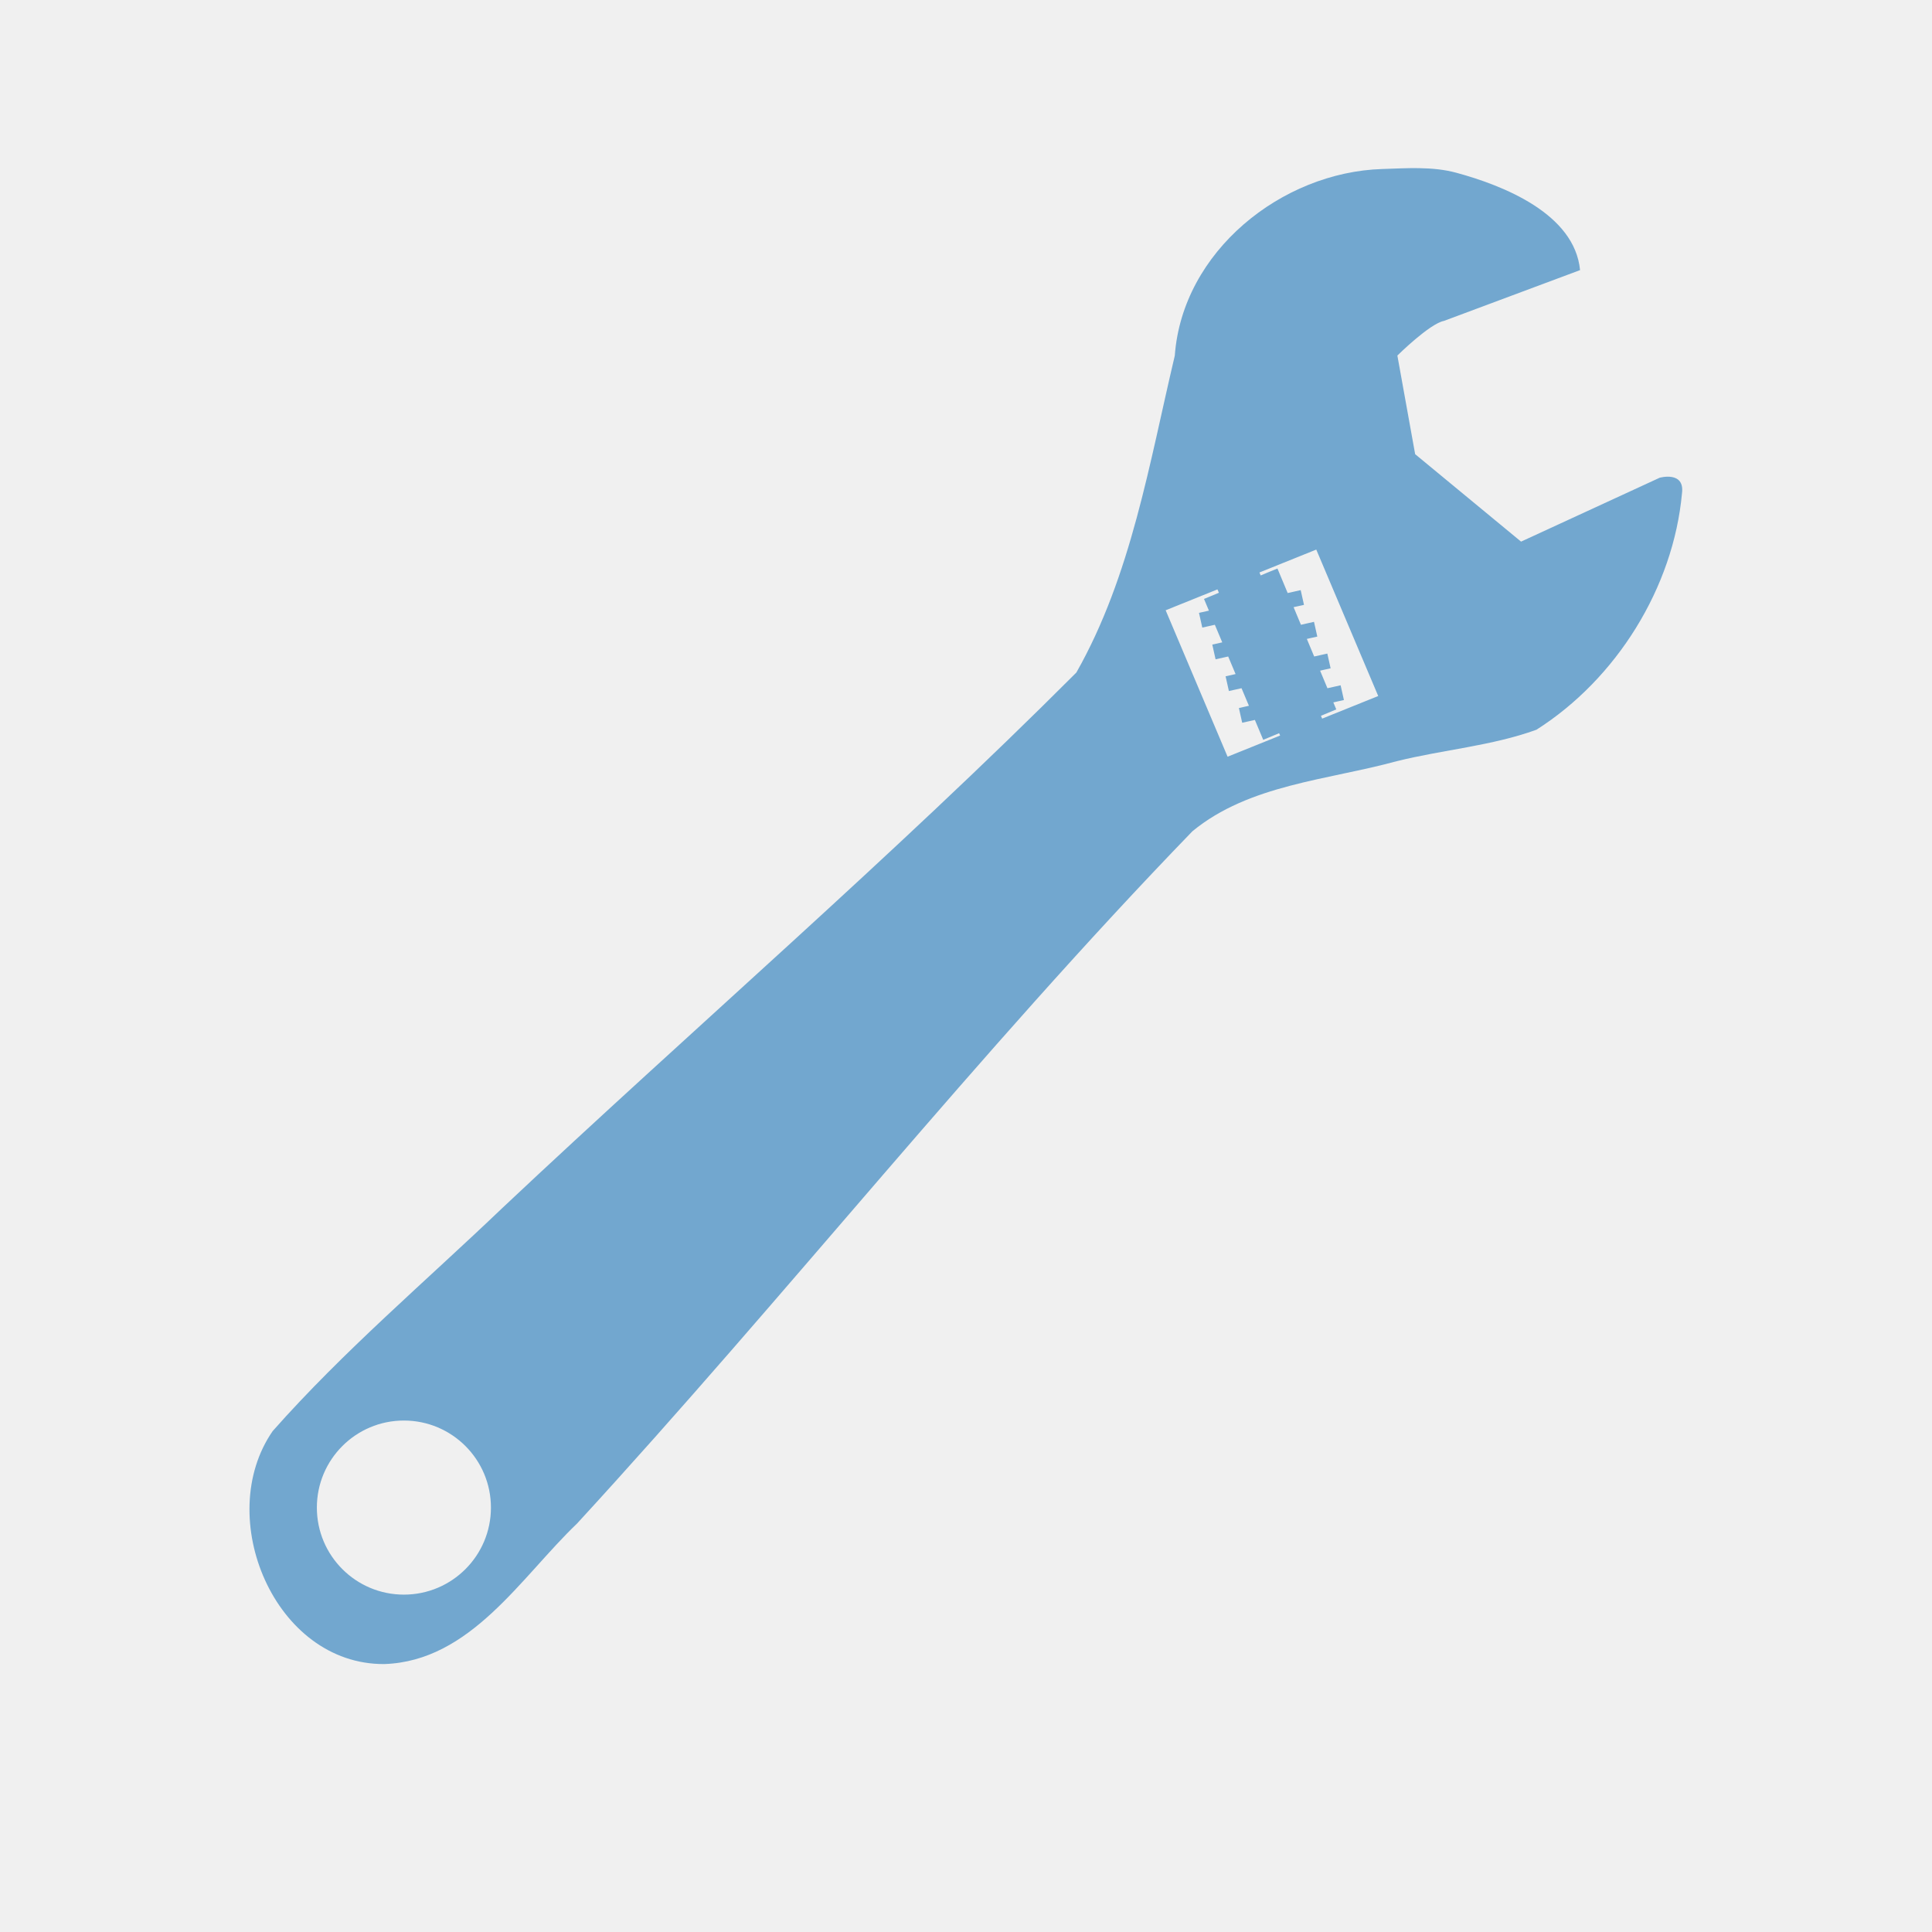
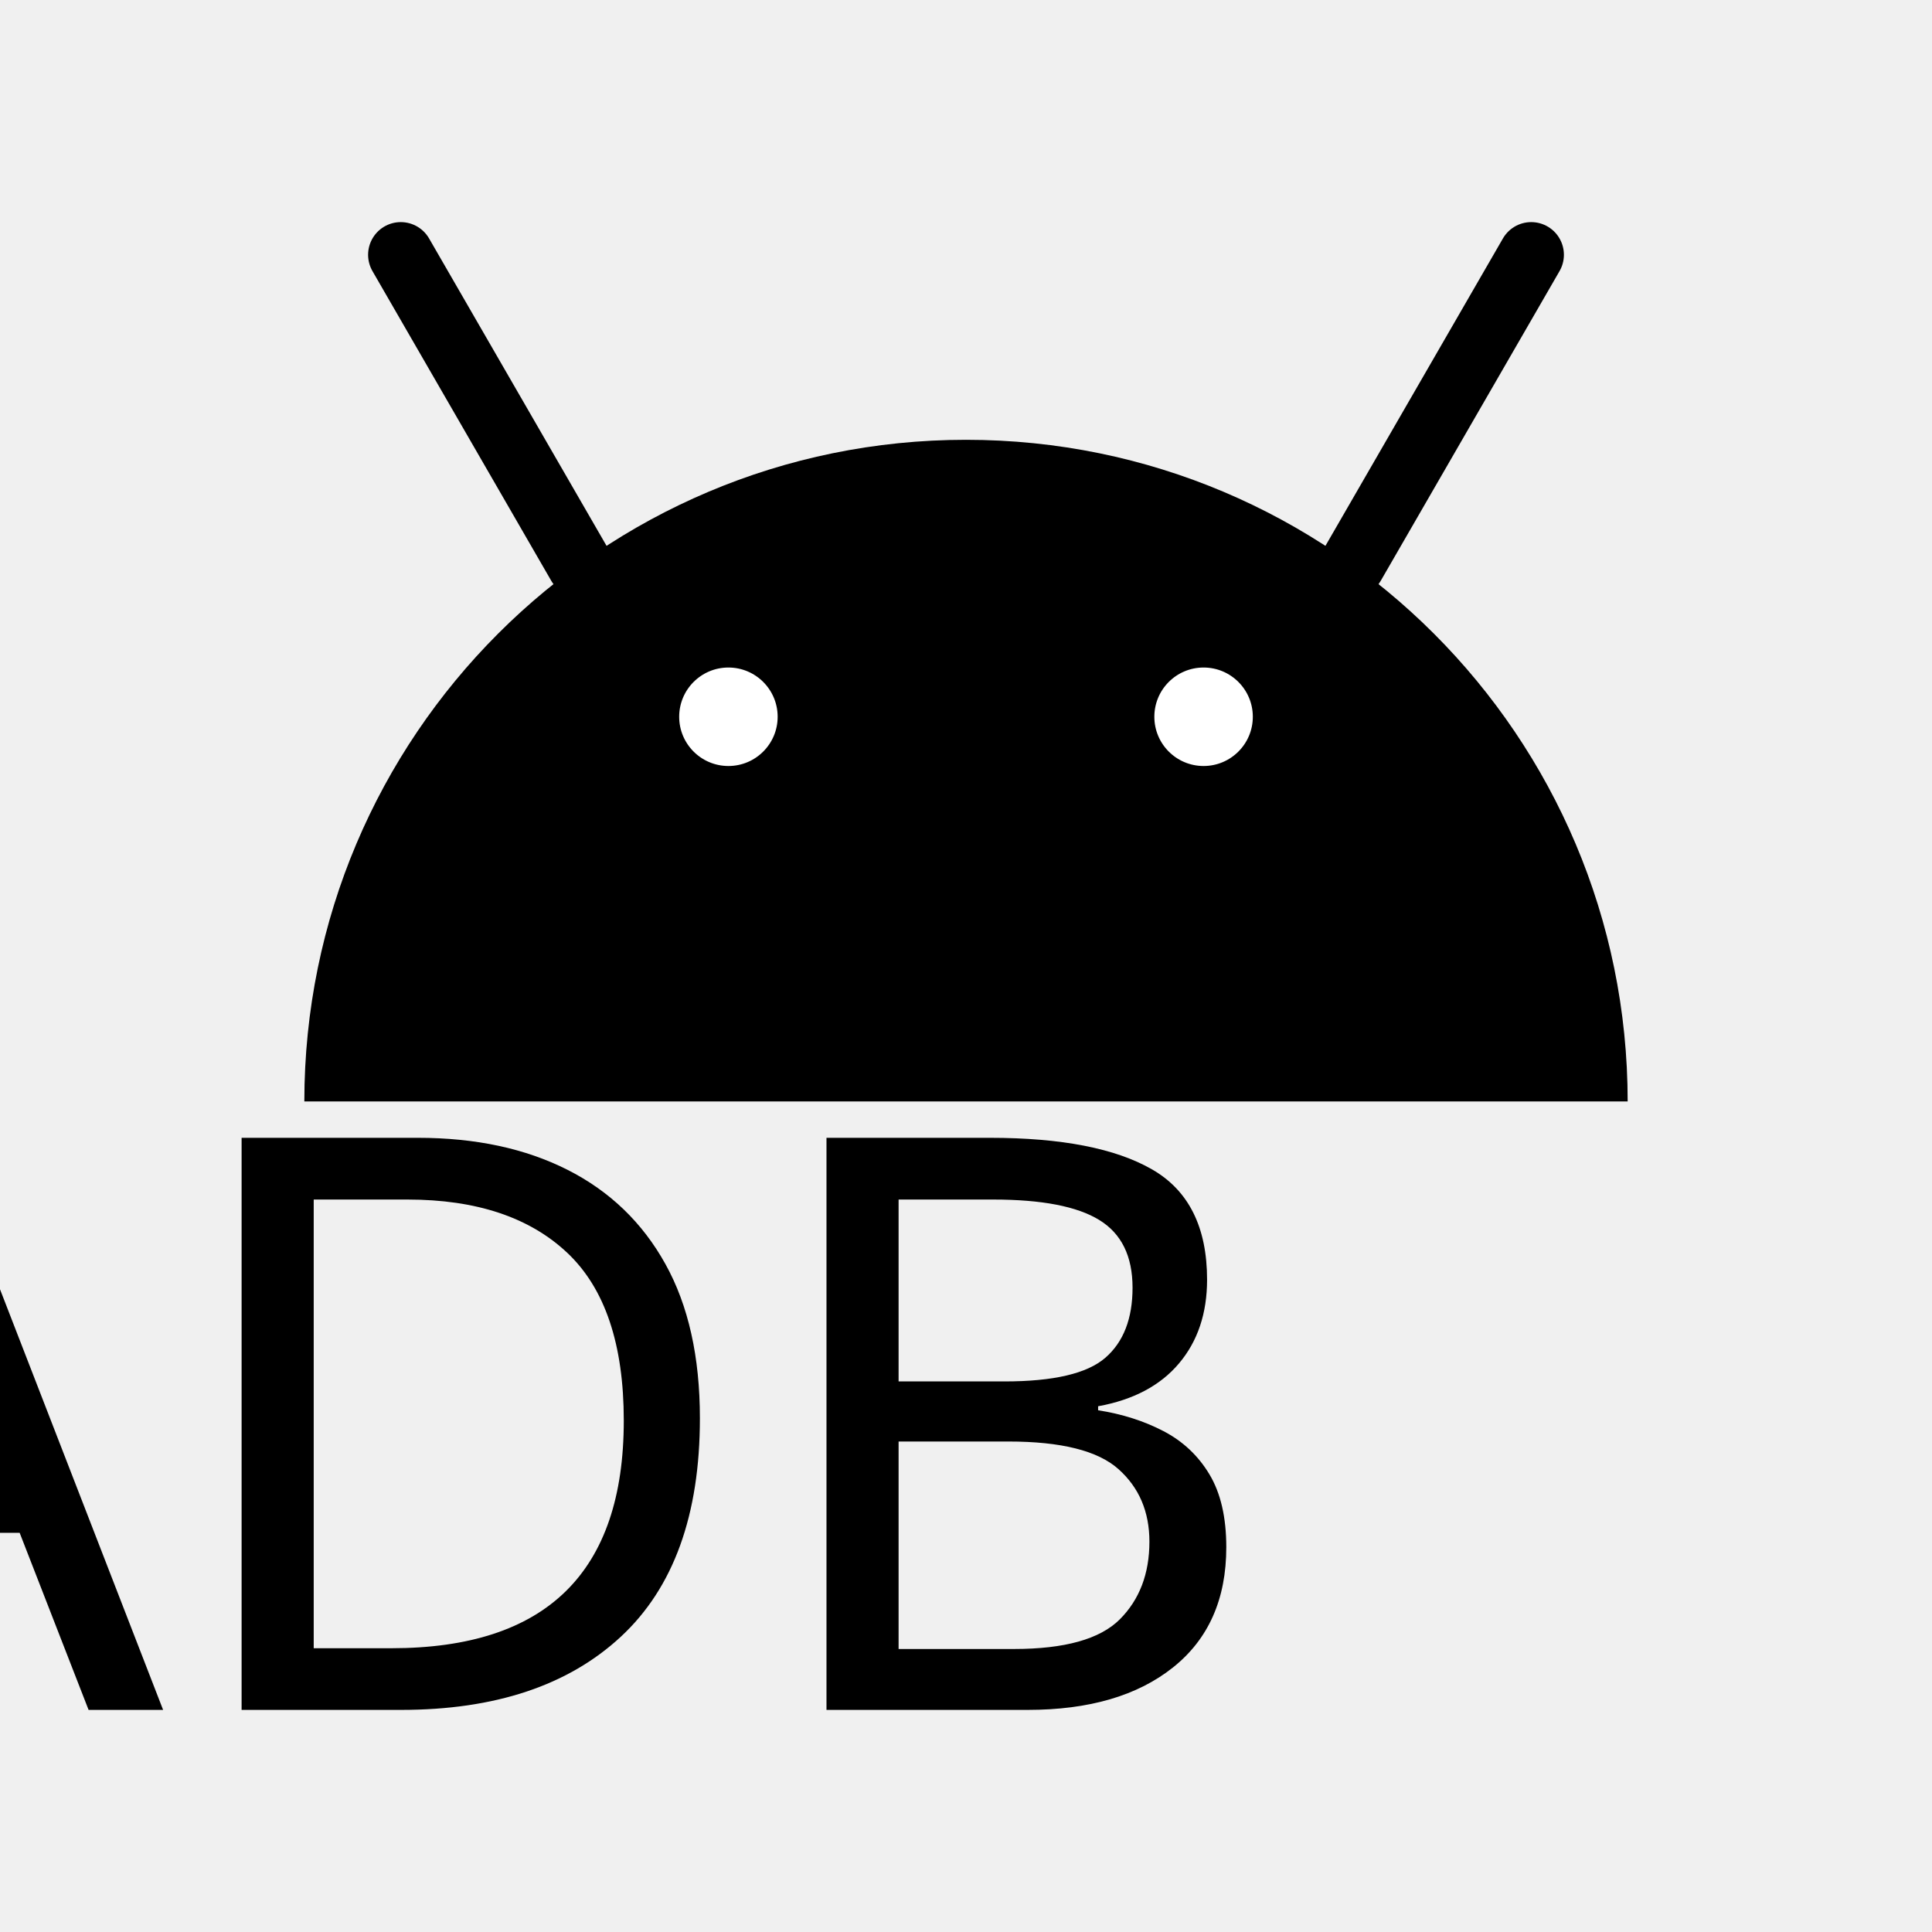
- <svg xmlns="http://www.w3.org/2000/svg" version="1.1" viewBox="0 0 256 256" width="256" height="256" id="svg1">
+ <svg xmlns="http://www.w3.org/2000/svg" width="512mm" height="512mm" viewBox="0 0 512 512" version="1.1" id="svg1">
  <defs id="defs1" />
-   <path fill="#72a7cf" d="m188.11 22.279c-1.643-0.028-3.3 0.065-4.947 0.115-13.339 0.411-26.496 10.919-27.498 24.738-3.369 14.214-5.76 29.144-13.043 41.984-24.486 24.514-50.783 47.173-76.021 70.914-10.227 9.78-21.086 18.986-30.469 29.594-7.89 11.397 0.246 30.958 14.781 30.873 11.452-0.375 18.115-11.516 25.547-18.619 27.68-30.12 53.08-62.32 81.54-91.73 7.518-6.197 17.946-6.785 27.064-9.283 6.128-1.525 12.612-2.025 18.523-4.172 10.604-6.735 18.146-18.826 19.287-31.344 0.377-2.98-2.957-2.047-2.957-2.047l-18.369 8.465-14.033-11.586-2.356-13.068s4.268-4.228 6.178-4.594l18.029-6.727c-0.717-7.455-10.137-11.204-16.398-12.902-1.589-0.431-3.217-0.579-4.859-0.607zm-13.697 50.545 8.209 19.402-7.43 2.994-0.16-0.373 2.031-0.846-0.389-0.93 0.426-0.096 0.977-0.219-0.438-1.951-0.975 0.217-0.771 0.172-0.973-2.328 0.416-0.094 0.977-0.219-0.436-1.951-0.977 0.217-0.764 0.17-0.973-2.33 0.41-0.092 0.977-0.217-0.438-1.953-0.975 0.219-0.756 0.17-0.973-2.332 0.4-0.09 0.977-0.217-0.436-1.953-0.977 0.219-0.748 0.168-1.355-3.25c-1.439 0.58-1.518 0.627-2.219 0.918l-0.168-0.393c2.509-1.011 5.018-2.022 7.527-3.033zm-13.094 5.275 0.191 0.445c-0.677 0.28-0.695 0.301-1.975 0.816l0.652 1.553-0.338 0.076-0.977 0.219 0.438 1.951 0.975-0.219 0.689-0.154 0.98 2.33-0.342 0.076-0.977 0.219 0.436 1.951 0.977-0.219 0.693-0.154 0.979 2.328-0.346 0.078-0.977 0.219 0.438 1.951 0.975-0.217 0.699-0.156 0.979 2.328-0.35 0.078-0.977 0.219 0.436 1.951 0.977-0.217 0.703-0.156 1.107 2.635 2.107-0.877 0.133 0.309-6.963 2.805-8.205-19.402c2.287-0.922 4.574-1.844 6.861-2.766zm-107.8 110.13a11.534 11.534 0 0 1 11.533 11.535 11.534 11.534 0 0 1 -11.533 11.533 11.534 11.534 0 0 1 -11.533 -11.533 11.534 11.534 0 0 1 11.533 -11.535z" id="path1" />
+   <g id="layer1">
+     <path style="fill:#000000;stroke:none;stroke-width:3.248;stroke-linecap:round" id="path1" d="M 80.653,291.898 A 175.347,175.347 0 0 1 256,116.551 175.347,175.347 0 0 1 431.347,291.898 H 256 Z" />
+     <path style="fill:none;stroke:#000000;stroke-width:17.321;stroke-linecap:round;stroke-dasharray:none" d="M 153.582,149.571 106.21,67.521" id="path2" />
+     <path style="fill:none;stroke:#000000;stroke-width:17.321;stroke-linecap:round;stroke-dasharray:none" d="M 358.418,149.571 405.79,67.521" id="path3" />
+     <circle style="fill:#ffffff;stroke:#000000;stroke-width:1.227;stroke-linecap:round" id="path4" cx="193.038" cy="189.949" r="13.662" />
+     <circle style="fill:#ffffff;stroke:#000000;stroke-width:1.227;stroke-linecap:round" id="circle4" cx="318.962" cy="189.949" r="13.662" />
+     <text xml:space="preserve" style="font-size:212.326px;font-family:'Times New Roman';-inkscape-font-specification:'Times New Roman, ';text-align:center;text-anchor:middle;fill:#ffffff;stroke:none;stroke-width:37.038;stroke-linecap:round;stroke-dasharray:none" x="254.808" y="453.14" id="text4">
+       <tspan id="tspan4" style="font-style:normal;font-variant:normal;font-weight:normal;font-stretch:normal;font-family:'OCR A Extended';-inkscape-font-specification:'OCR A Extended';fill:#000000;stroke-width:37.038" x="254.808" y="453.14">ADB</tspan>
+     </text>
+   </g>
</svg>
